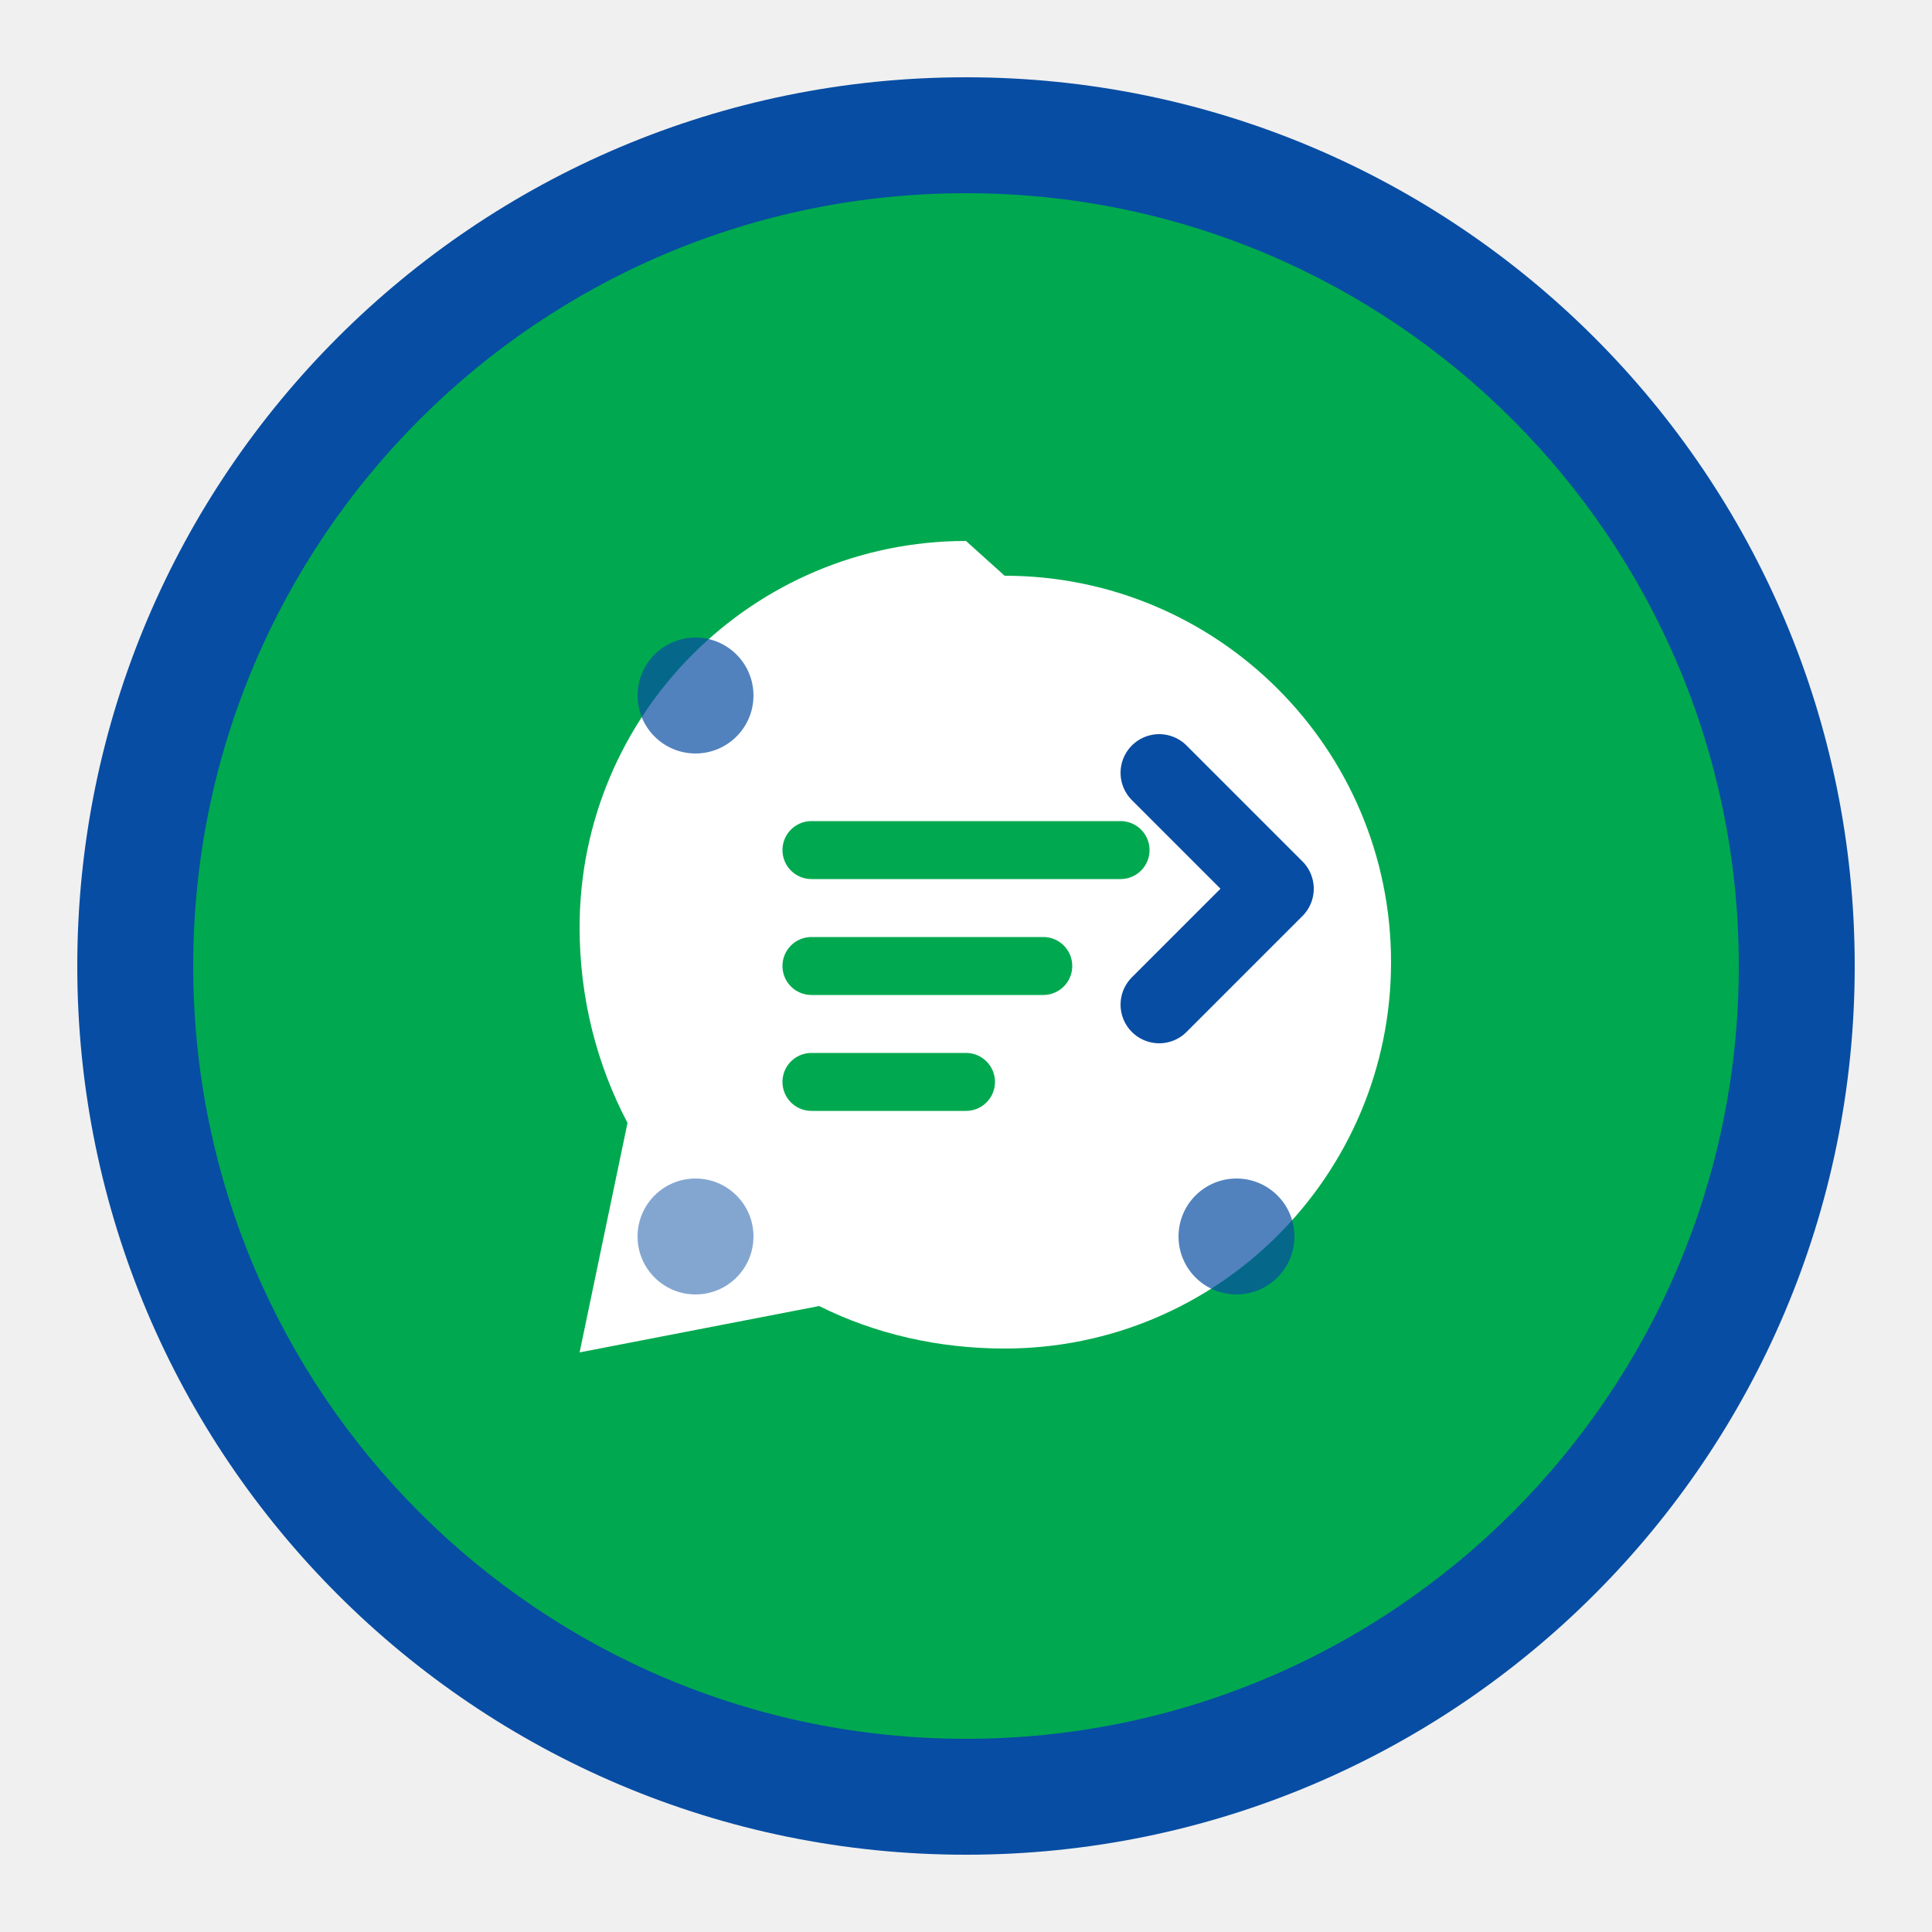
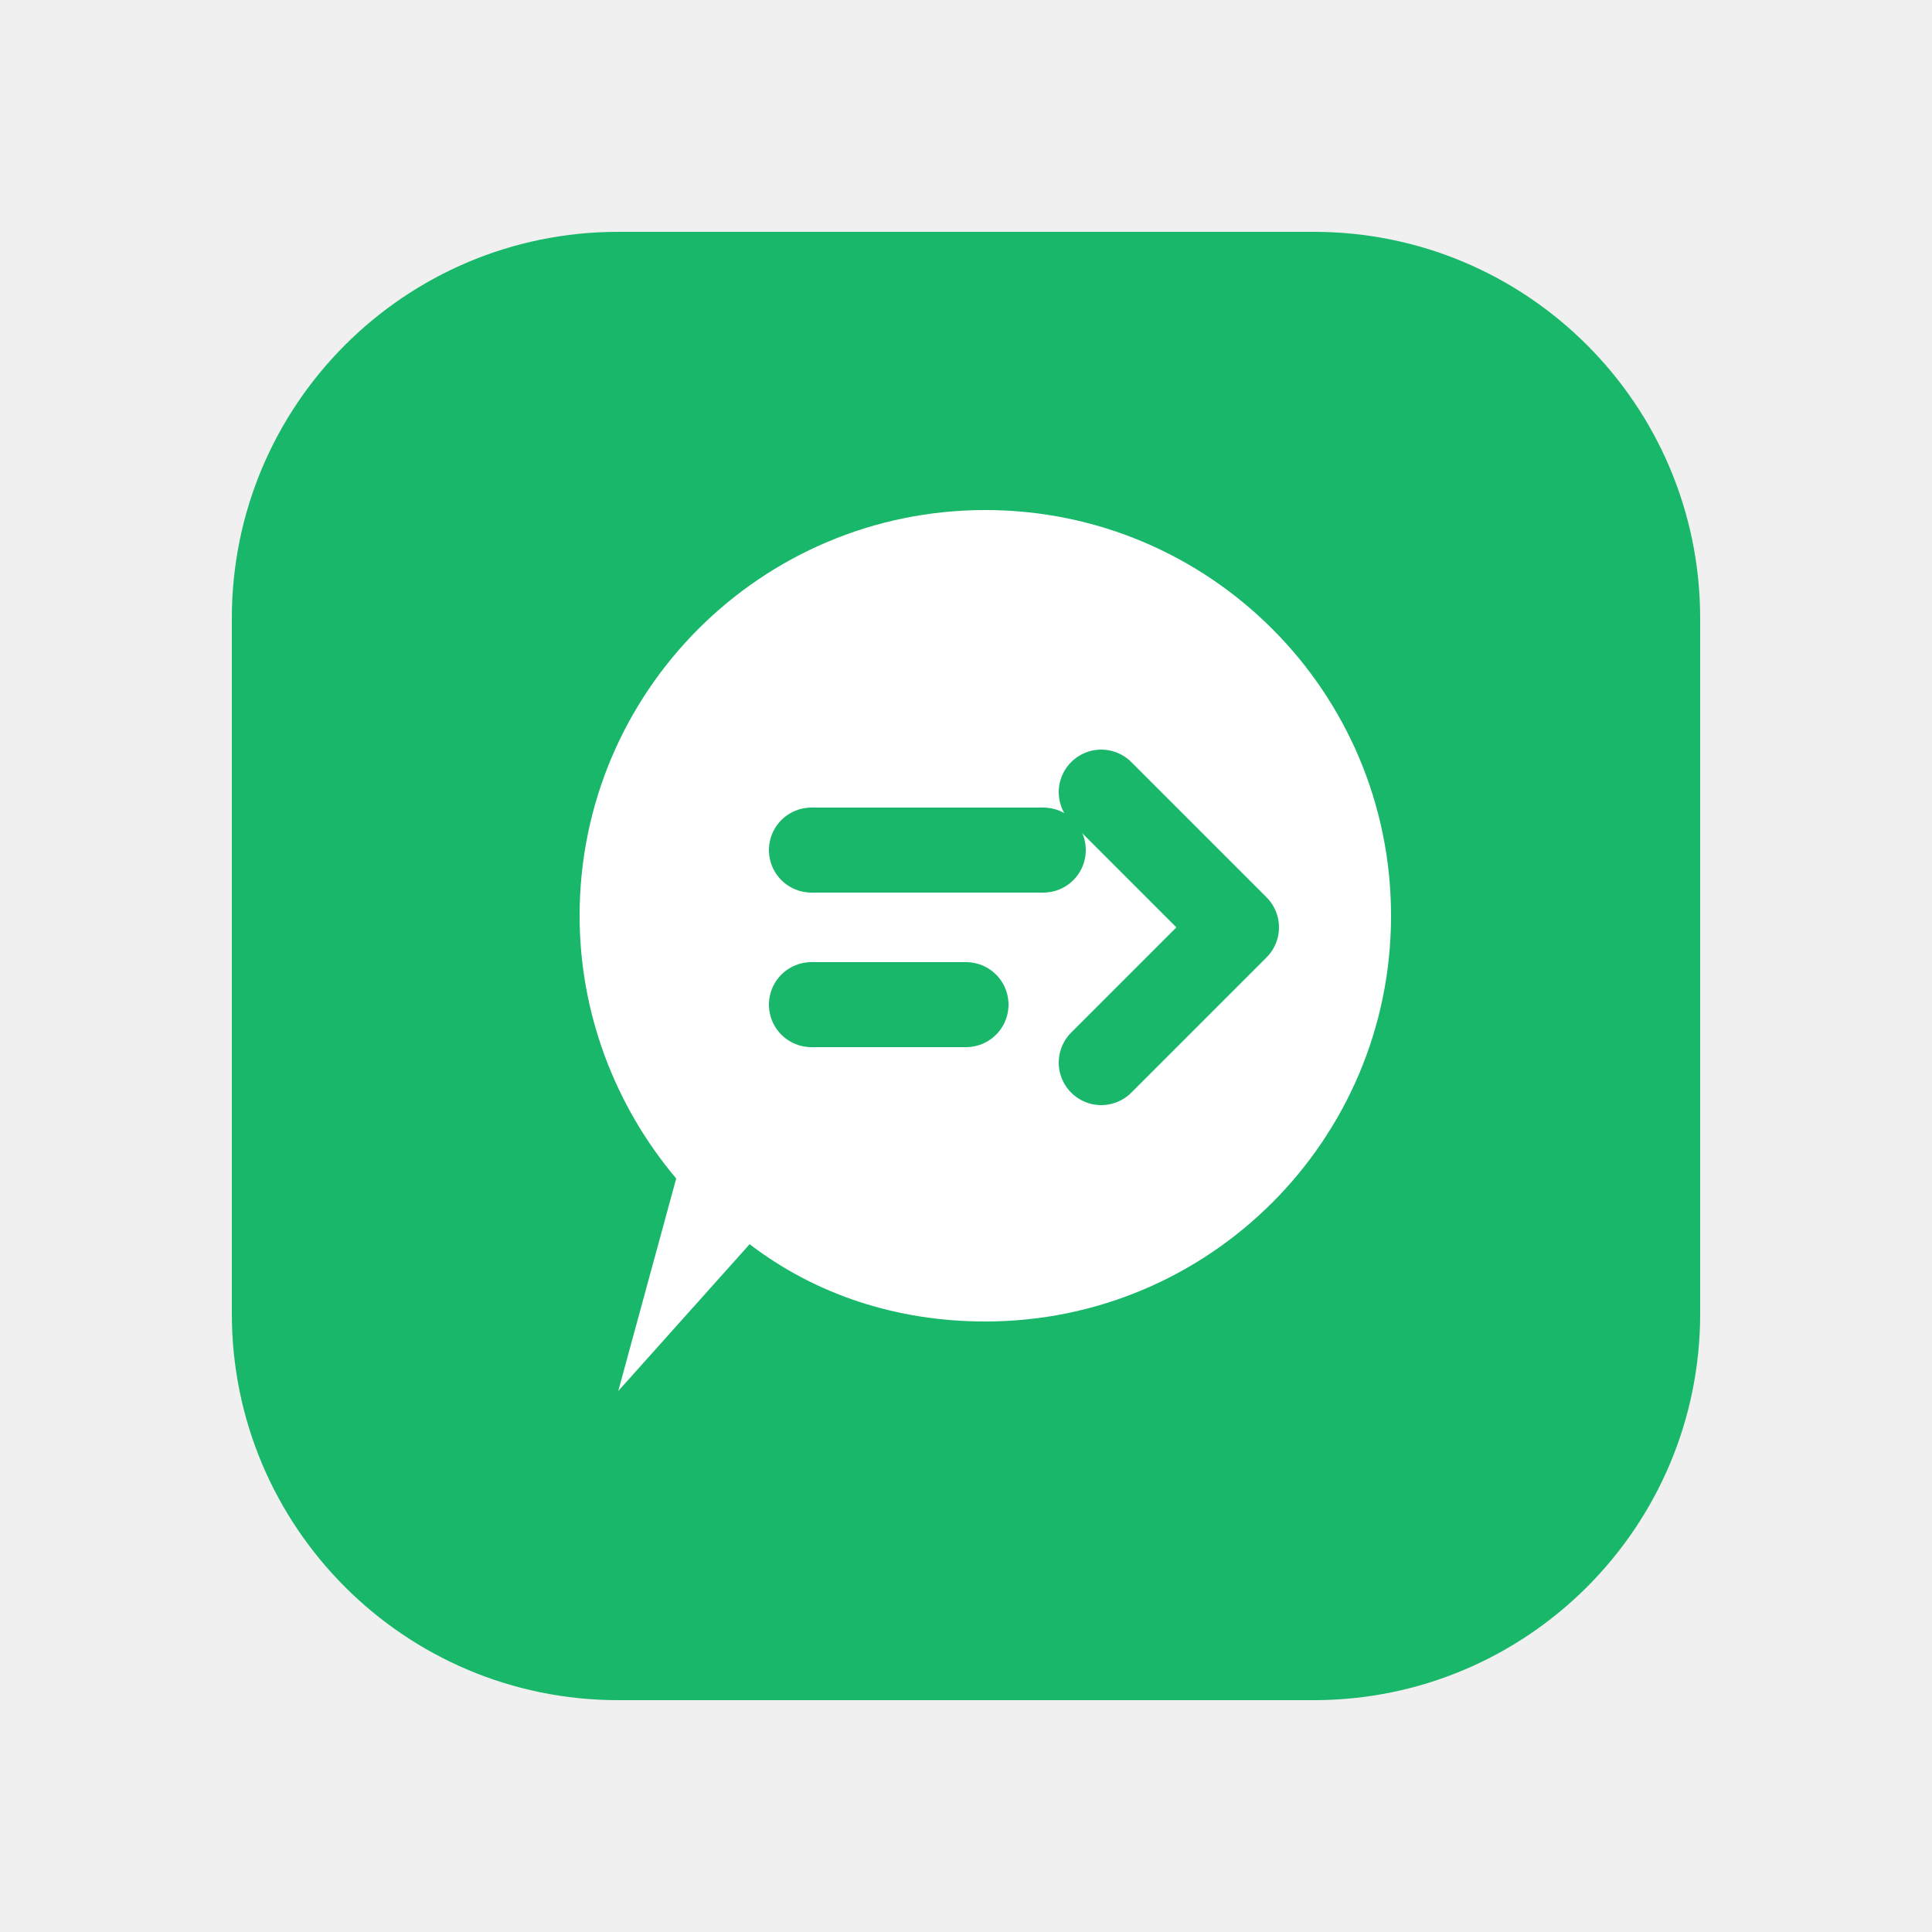
- <svg xmlns="http://www.w3.org/2000/svg" width="50" height="50" viewBox="0 0 50 50" fill="none">
-   <circle cx="25" cy="25" r="23" fill="#074da3" />
-   <circle cx="25" cy="25" r="20" fill="#00a94f" />
-   <path d="M25 14C19.48 14 15 18.48 15 24C15 25.82 15.44 27.54 16.24 29.06L15 35L21.2 33.8C22.64 34.52 24.28 34.9 26 34.9C31.52 34.9 36 30.42 36 24.9C36 19.38 31.52 14.9 26 14.9L25 14Z" fill="white" />
-   <path d="M21 22H29M21 25H27M21 28H25" stroke="#00a94f" stroke-width="1.5" stroke-linecap="round" />
-   <path d="M30 20L33 23L30 26" stroke="#074da3" stroke-width="2" stroke-linecap="round" stroke-linejoin="round" />
-   <circle cx="18" cy="18" r="1.5" fill="#074da3" opacity="0.7" />
-   <circle cx="32" cy="32" r="1.5" fill="#074da3" opacity="0.7" />
-   <circle cx="18" cy="32" r="1.5" fill="#074da3" opacity="0.5" />
+ <svg xmlns="http://www.w3.org/2000/svg" width="50" height="50" viewBox="0 0 50 50" fill="none" role="img" aria-labelledby="logoTitle logoDesc">
+   <rect x="6" y="6" width="38" height="38" rx="10" fill="#18B76A" />
+   <path d="M16 36L17.5 30.5C15.9 28.6 15 26.2 15 23.7C15 17.9 19.7 13.2 25.5 13.2C31.3 13.2 36 17.9 36 23.7C36 29.5 31.3 34.2 25.5 34.2C23.2 34.2 21.1 33.5 19.4 32.2L16 36Z" fill="white" />
+   <path d="M21 22H27" stroke="#18B76A" stroke-width="2.2" stroke-linecap="round" />
+   <path d="M21 26H25" stroke="#18B76A" stroke-width="2.2" stroke-linecap="round" />
+   <path d="M28.5 20.5L32 24L28.5 27.5" stroke="#18B76A" stroke-width="2.2" stroke-linecap="round" stroke-linejoin="round" />
</svg>
